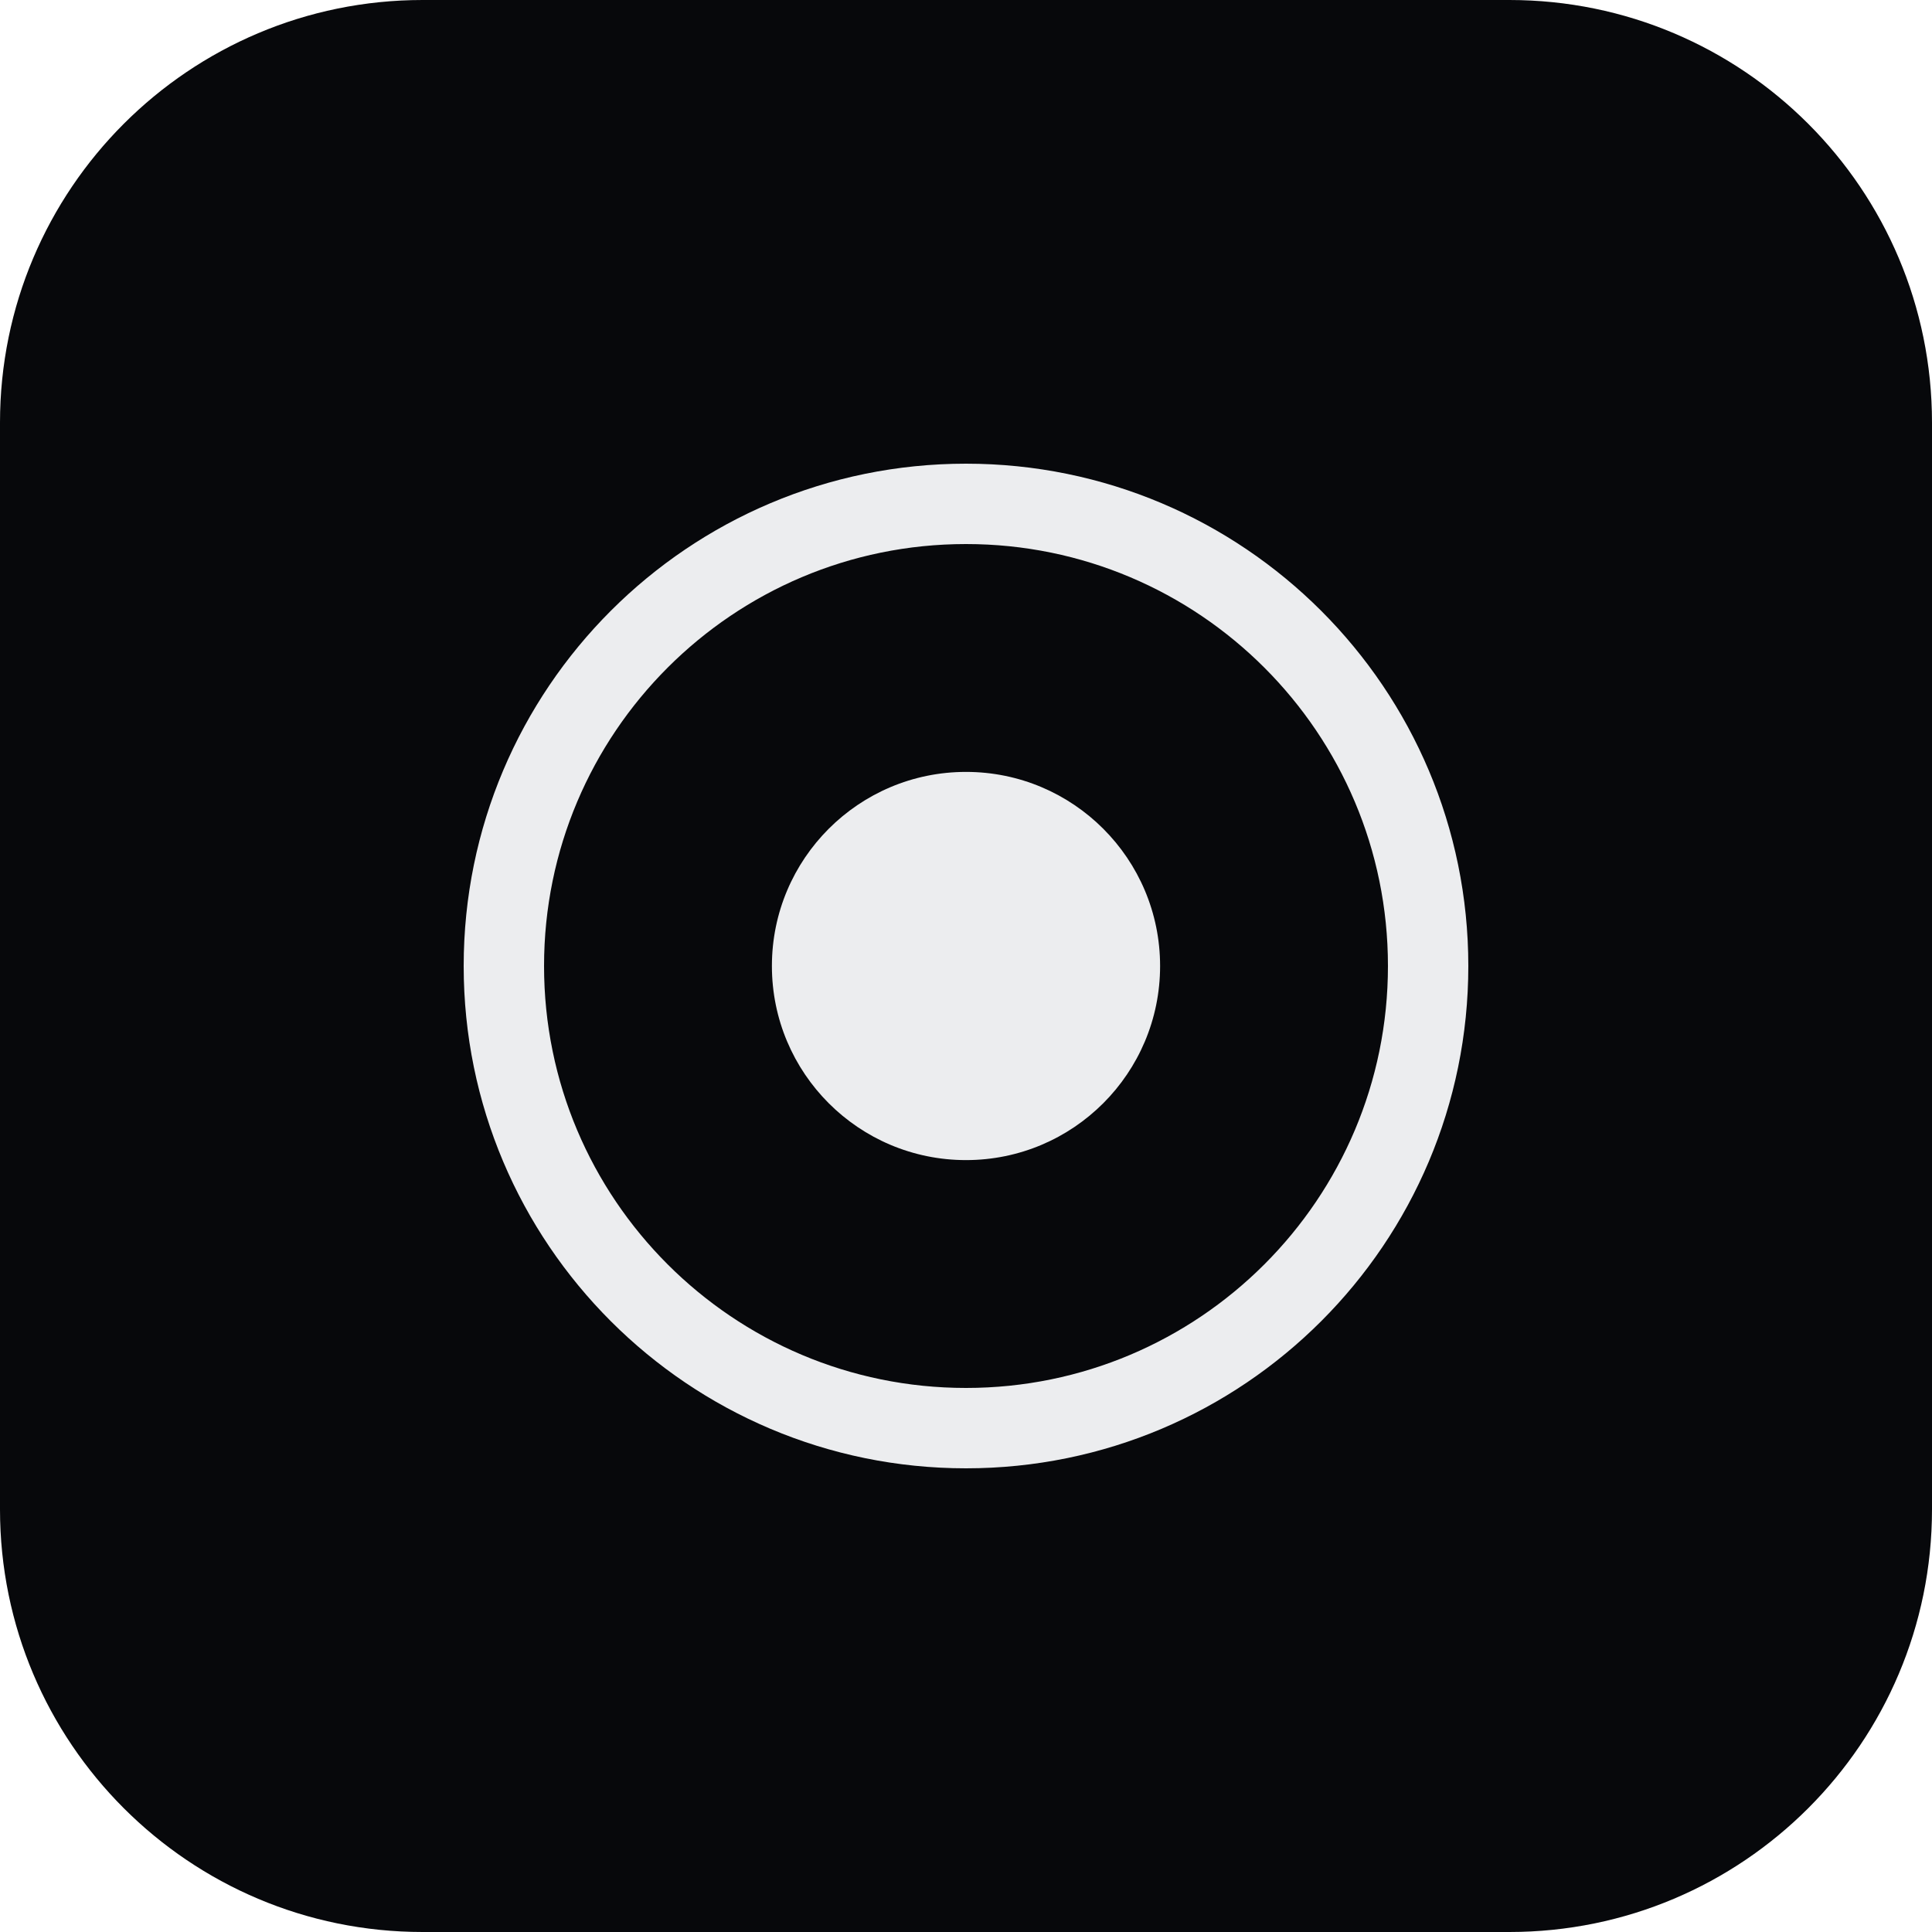
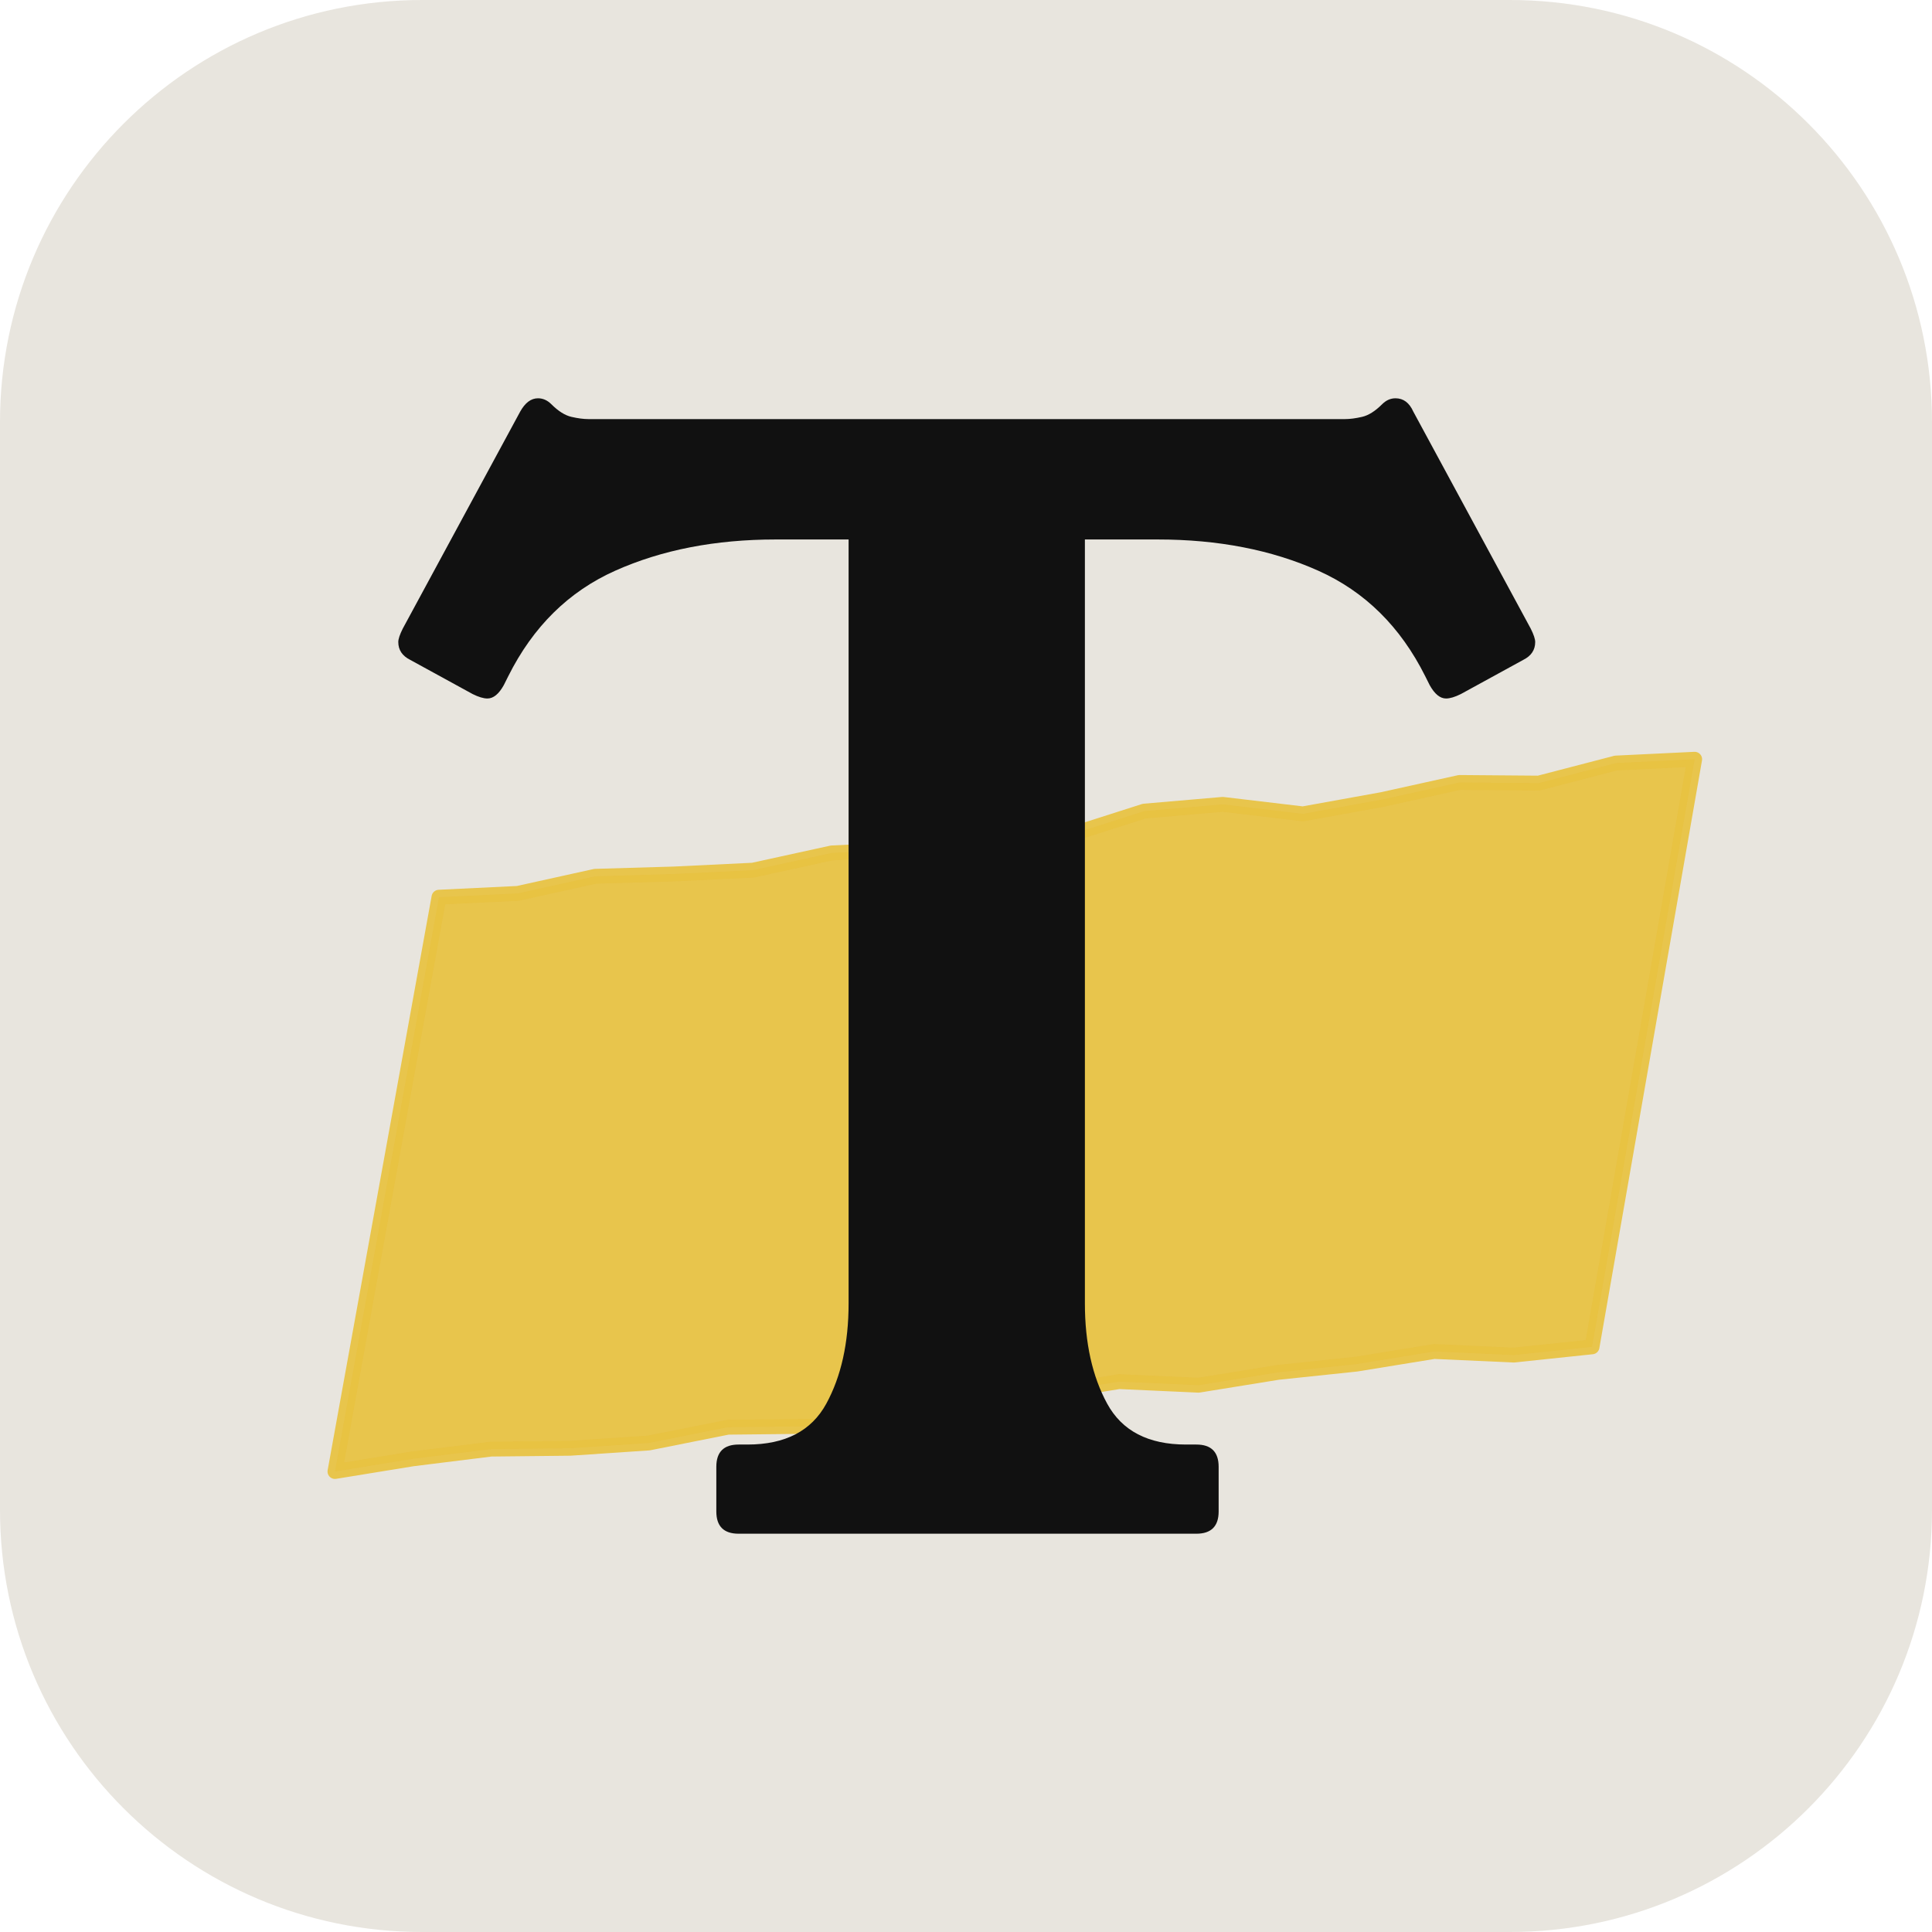
- <svg xmlns="http://www.w3.org/2000/svg" viewBox="0 0 512 512" width="512" height="512" role="img" aria-label="Träff">
-   <rect width="512" height="512" rx="112" fill="#07080B" />
-   <circle cx="256" cy="256" r="122.47" fill="none" stroke="#ECEDEF" stroke-width="21.299" />
-   <circle cx="256" cy="256" r="51.438" fill="#ECEDEF" />
+ <svg xmlns="http://www.w3.org/2000/svg" viewBox="-263 -1032 1300 1300" role="img" aria-label="Träff">
+   <defs>
+     <clipPath id="traff-icon-round">
+       <rect x="-263" y="-1032" width="1300" height="1300" rx="284" ry="284" />
+     </clipPath>
+   </defs>
+   <g clip-path="url(#traff-icon-round)">
+     <rect x="-263" y="-1032" width="1300" height="1300" fill="#E8E5DE" />
+     <path d="M -60,-91 L 50,-468 L 103,-465 L 156,-471 L 209,-467 L 262,-464 L 316,-470 L 369,-467 L 422,-467 L 475,-465 L 528,-476 L 581,-475 L 634,-463 L 688,-467 L 741,-473 L 794,-467 L 847,-475 L 900,-472 L 790,-86 L 737,-86 L 684,-94 L 631,-91 L 578,-91 L 524,-88 L 471,-96 L 418,-93 L 365,-96 L 312,-83 L 259,-88 L 206,-93 L 152,-88 L 99,-90 L 46,-95 L -7,-94 L -60,-91 Z" fill="#FFD84A" fill-opacity="0.92" stroke="#FFD84A" stroke-opacity="0.92" stroke-width="10" stroke-linejoin="round" transform="rotate(-6 420 -280)" style="mix-blend-mode:multiply" />
+     <path transform="scale(1,-1)" d="M642 750Q647 750 653.5 751.5Q660 753 667 760Q671 764 676 764Q684 764 688 755L767 609Q770 603 770 600Q770 592 762 588L720 565Q714 562 710 562Q704 562 699 571L696 577Q671 627 624.0 648.0Q577 669 516 669H467V155Q467 115 482.0 87.5Q497 60 535 60H542Q557 60 557 45V15Q557 0 542 0H234Q219 0 219 15V45Q219 60 234 60H240Q278 60 293.0 87.5Q308 115 308 155V669H259Q198 669 151.0 648.0Q104 627 79 577L76 571Q71 562 65 562Q61 562 55 565L13 588Q5 592 5 600Q5 603 8 609L87 755Q92 764 99 764Q104 764 108 760Q115 753 121.5 751.5Q128 750 133 750Z" fill="#111111" />
+   </g>
</svg>
